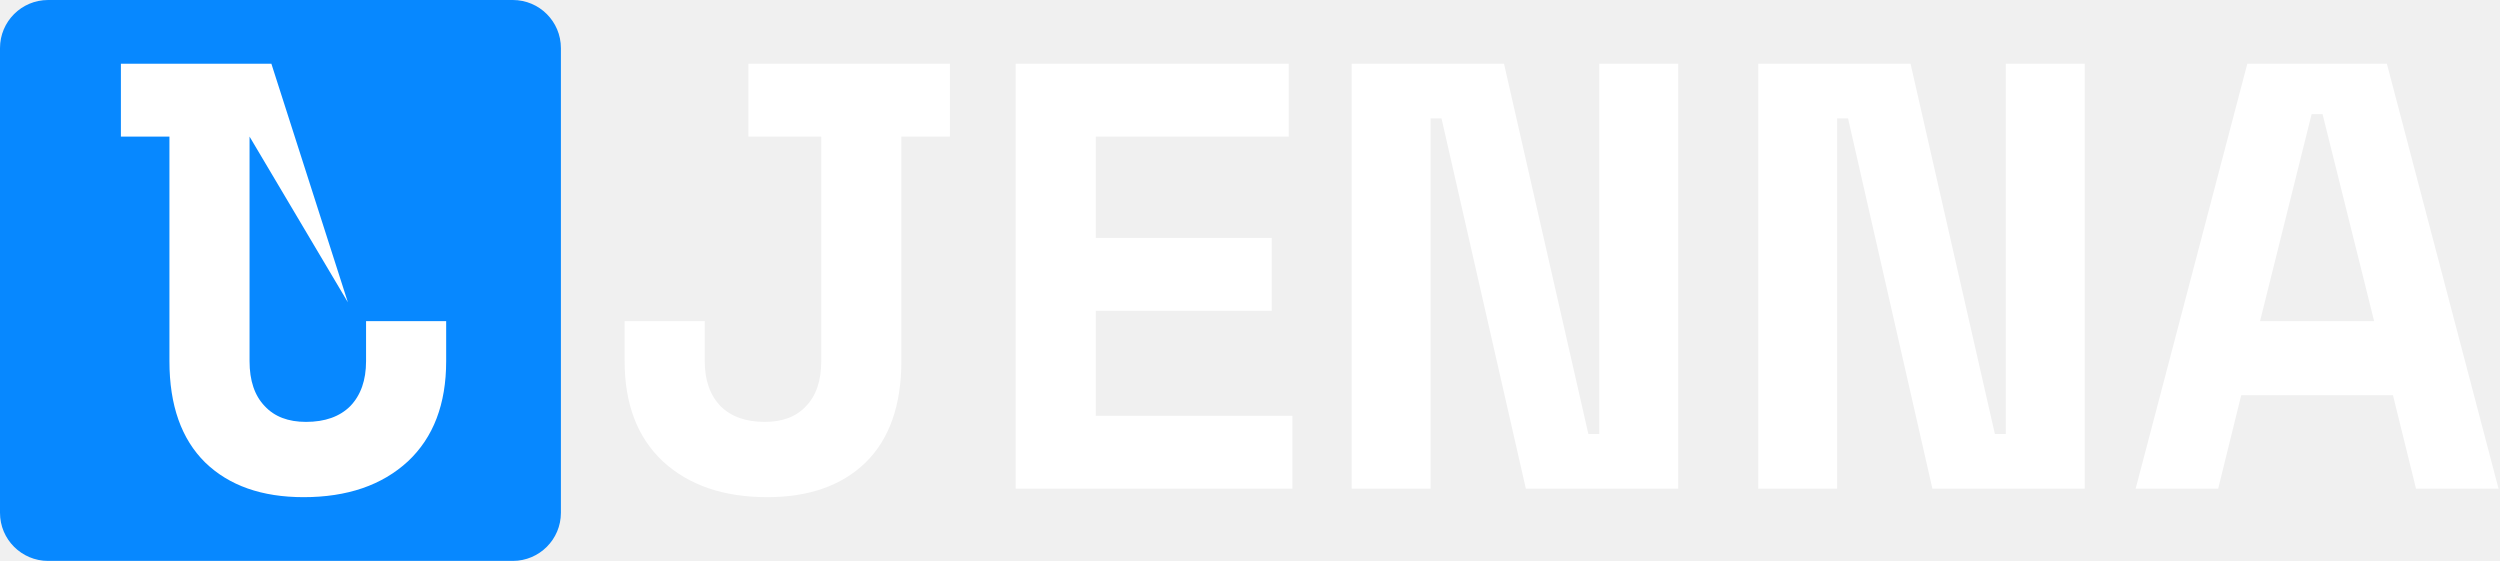
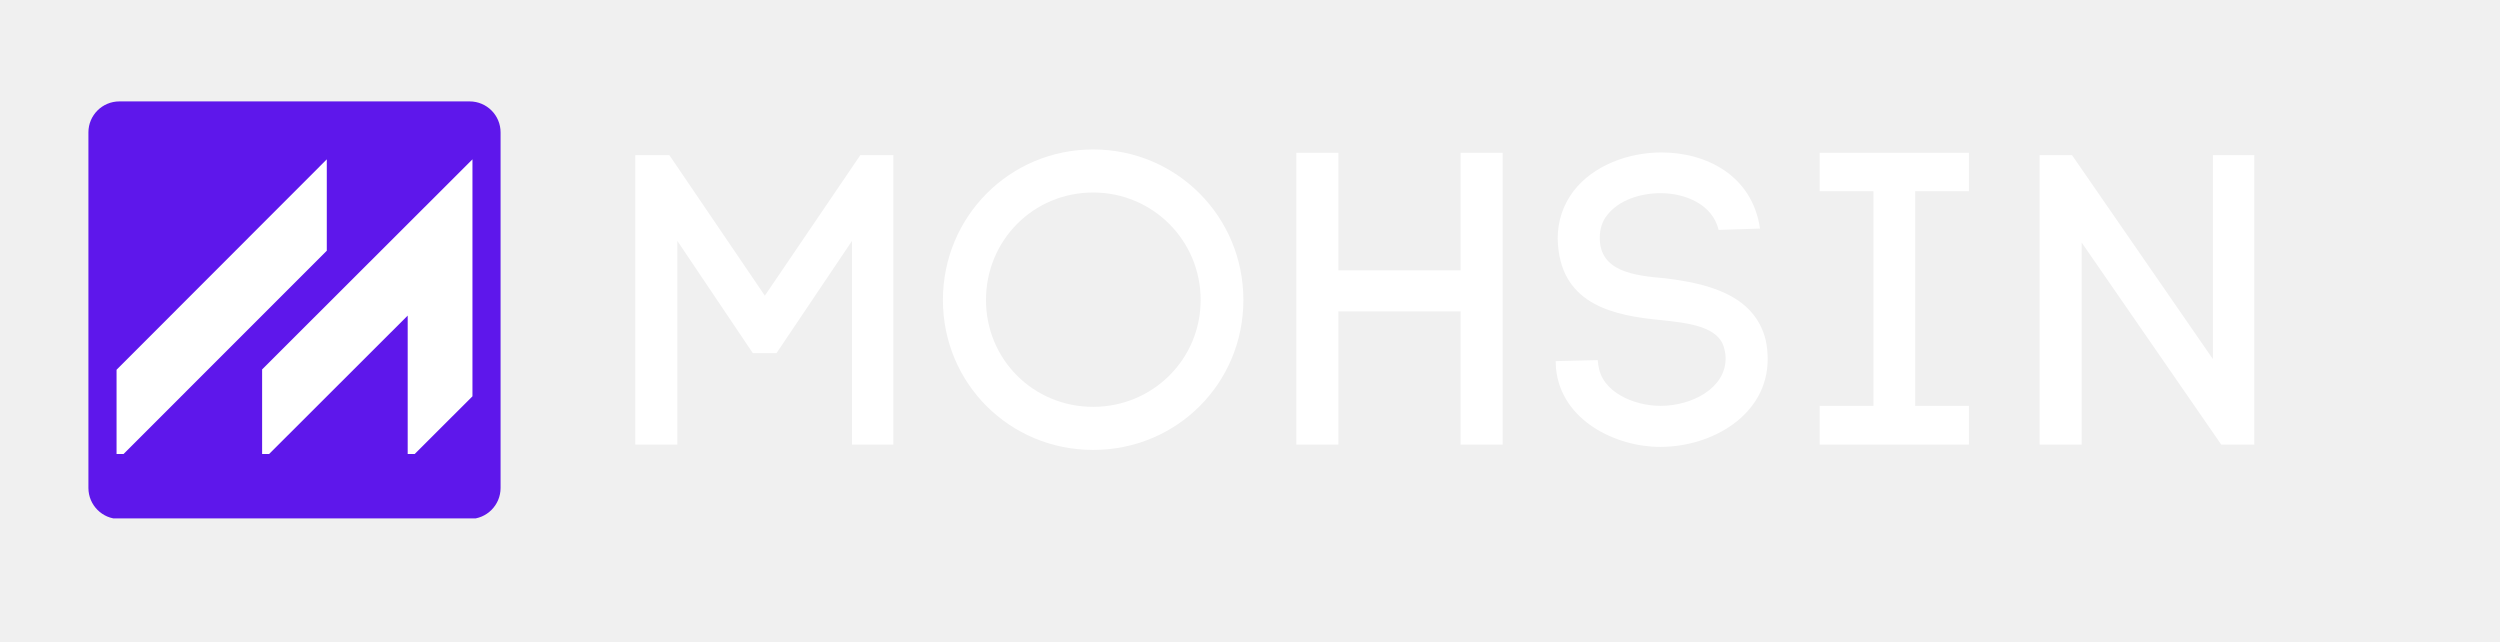
- <svg xmlns="http://www.w3.org/2000/svg" width="156" height="35" viewBox="0 0 156 35" fill="none">
-   <path d="M47.876 31.023C45.15 31.023 42.979 30.278 41.363 28.788C39.773 27.298 38.977 25.214 38.977 22.538V20.038H43.976V22.538C43.976 23.724 44.304 24.659 44.96 25.341C45.617 25.997 46.538 26.326 47.725 26.326C48.836 26.326 49.694 25.997 50.3 25.341C50.931 24.684 51.246 23.75 51.246 22.538V8.523H46.702V3.977H59.274V8.523H56.245V22.538C56.245 25.29 55.5 27.399 54.011 28.863C52.521 30.303 50.476 31.023 47.876 31.023Z" fill="white" />
-   <path d="M63.377 30.492V3.977H80.418V8.523H68.376V14.848H79.358V19.394H68.376V25.947H80.645V30.492H63.377Z" fill="white" />
-   <path d="M84.345 30.492V3.977H93.85L99.114 27.083H99.795V3.977H104.718V30.492H95.213L89.95 7.386H89.268V30.492H84.345Z" fill="white" />
-   <path d="M109.714 30.492V3.977H119.218L124.482 27.083H125.164V3.977H130.086V30.492H120.582L115.318 7.386H114.636V30.492H109.714Z" fill="white" />
-   <path d="M133.264 30.492L140.232 3.977H148.941L155.909 30.492H150.759L149.32 24.659H139.853L138.414 30.492H133.264ZM141.027 20.038H148.146L144.927 7.121H144.246L141.027 20.038Z" fill="white" />
-   <rect width="35" height="35" rx="3" fill="#0788FF" />
-   <path d="M18.942 31.023C21.668 31.023 23.84 30.278 25.455 28.788C27.046 27.298 27.841 25.214 27.841 22.538V20.038H22.842V22.538C22.842 23.724 22.514 24.659 21.858 25.341C21.201 25.997 20.28 26.326 19.093 26.326C17.983 26.326 17.124 25.997 16.518 25.341C15.887 24.684 15.572 23.75 15.572 22.538V8.523L21.707 18.863L16.934 3.977H7.544V8.523H10.573V22.538C10.573 25.29 11.318 27.399 12.807 28.863C14.297 30.303 16.342 31.023 18.942 31.023Z" fill="white" />
+ <svg xmlns="http://www.w3.org/2000/svg" width="156" zoomAndPan="magnify" viewBox="0 0 116.88 30" height="40" preserveAspectRatio="xMidYMid meet" version="1.0">
+   <defs>
+     <g />
+     <clipPath id="5180c335c8">
+       <path d="M 4.078 4.746 L 23.367 4.746 L 23.367 24.34 L 4.078 24.34 Z M 4.078 4.746 " clip-rule="nonzero" />
+     </clipPath>
+     <clipPath id="38f51ceaf8">
+       <path d="M 5.527 4.746 L 21.918 4.746 C 22.719 4.746 23.367 5.395 23.367 6.195 L 23.367 22.836 C 23.367 23.637 22.719 24.289 21.918 24.289 L 5.527 24.289 C 4.727 24.289 4.078 23.637 4.078 22.836 L 4.078 6.195 C 4.078 5.395 4.727 4.746 5.527 4.746 Z M 5.527 4.746 " clip-rule="nonzero" />
+     </clipPath>
+     <clipPath id="2ef6d775c0">
+       <path d="M 5.391 7.457 L 22.086 7.457 L 22.086 21.246 L 5.391 21.246 Z M 5.391 7.457 " clip-rule="nonzero" />
+     </clipPath>
+   </defs>
+   <g clip-path="url(#5180c335c8)">
+     <g clip-path="url(#38f51ceaf8)">
+       <path fill="#5e17eb" d="M 4.078 4.746 L 23.367 4.746 L 23.367 24.262 L 4.078 24.262 Z M 4.078 4.746 " fill-opacity="1" fill-rule="nonzero" />
+     </g>
+   </g>
+   <g clip-path="url(#2ef6d775c0)">
+     <path fill="#ffffff" d="M 15.234 11.734 L 5.395 21.574 L 5.395 17.305 L 15.234 7.457 Z M 12.207 17.289 L 12.207 21.574 L 19.02 14.77 L 19.02 21.574 L 22.051 18.547 L 22.051 7.457 Z M 12.207 17.289 " fill-opacity="1" fill-rule="nonzero" />
+   </g>
+   <g fill="#ffffff" fill-opacity="1">
+     <g transform="translate(28.01536, 20.80643)">
+       <g>
+         <path d="M 1.656 0 L 3.625 0 L 3.625 -9.531 L 7.156 -4.281 L 8.266 -4.281 L 11.797 -9.531 L 11.797 0 L 13.734 0 L 13.734 -13.547 L 12.188 -13.547 L 7.719 -6.969 L 3.25 -13.547 L 1.656 -13.547 Z M 1.656 0 " />
+       </g>
+     </g>
+   </g>
+   <g fill="#ffffff" fill-opacity="1">
+     <g transform="translate(43.39638, 20.80643)">
+       <g>
+         <path d="M 0.672 -6.766 C 0.672 -2.859 3.797 0.25 7.703 0.25 C 11.609 0.25 14.734 -2.859 14.734 -6.766 C 14.734 -10.672 11.609 -13.812 7.703 -13.812 C 3.797 -13.812 0.672 -10.672 0.672 -6.766 Z M 2.688 -6.766 C 2.688 -9.562 4.906 -11.797 7.703 -11.797 C 10.484 -11.797 12.734 -9.562 12.734 -6.766 C 12.734 -3.984 10.484 -1.766 7.703 -1.766 C 4.906 -1.766 2.688 -3.984 2.688 -6.766 Z M 2.688 -6.766 " />
+       </g>
+     </g>
+   </g>
+   <g fill="#ffffff" fill-opacity="1">
+     <g transform="translate(58.95154, 20.80643)">
+       <g>
+         <path d="M 9.344 -8.156 L 3.625 -8.156 L 3.625 -13.656 L 1.656 -13.656 L 1.656 0 L 3.625 0 L 3.625 -6.234 L 9.344 -6.234 L 9.344 0 L 11.312 0 L 11.312 -13.656 L 9.344 -13.656 Z M 9.344 -8.156 " />
+       </g>
+     </g>
+   </g>
+   <g fill="#ffffff" fill-opacity="1">
+     <g transform="translate(71.93351, 20.80643)">
+       <g>
+         <path d="M 8.438 -10.047 L 10.375 -10.109 C 10.016 -12.594 7.859 -13.672 5.766 -13.672 C 4.203 -13.672 2.578 -13.062 1.656 -11.875 C 1.156 -11.219 0.906 -10.453 0.906 -9.641 C 0.906 -9.531 0.922 -9.422 0.922 -9.297 L 0.922 -9.328 C 1.141 -6.5 3.625 -6.031 5.719 -5.828 C 7.078 -5.688 8.469 -5.516 8.703 -4.484 C 8.75 -4.312 8.766 -4.156 8.766 -4.031 C 8.766 -2.625 7.172 -1.812 5.719 -1.812 C 4.469 -1.812 2.938 -2.469 2.812 -3.734 L 2.812 -3.656 L 2.781 -3.953 L 0.812 -3.906 L 0.828 -3.547 C 1.078 -1.125 3.625 0.109 5.703 0.109 C 8.141 0.109 10.734 -1.391 10.734 -4 C 10.734 -4.281 10.703 -4.609 10.641 -4.891 C 10.109 -7.062 7.812 -7.547 5.953 -7.781 C 4.453 -7.906 2.875 -8.109 2.875 -9.672 C 2.875 -10.062 2.984 -10.453 3.219 -10.734 C 3.766 -11.453 4.797 -11.766 5.719 -11.766 C 6.891 -11.766 8.156 -11.234 8.438 -10.047 Z M 8.438 -10.047 " />
+       </g>
+     </g>
+   </g>
+   <g fill="#ffffff" fill-opacity="1">
+     <g transform="translate(83.4451, 20.80643)">
+       <g>
+         <path d="M 6.125 -11.859 L 8.641 -11.859 L 8.641 -13.656 L 1.656 -13.656 L 1.656 -11.859 L 4.172 -11.859 L 4.172 -1.812 L 1.656 -1.812 L 1.656 0 L 8.641 0 L 8.641 -1.812 L 6.125 -1.812 Z M 6.125 -11.859 " />
+       </g>
+     </g>
+   </g>
+   <g fill="#ffffff" fill-opacity="1">
+     <g transform="translate(93.73782, 20.80643)">
+       <g>
+         <path d="M 1.656 -13.547 L 1.656 0 L 3.625 0 L 3.625 -9.453 L 10.156 0 L 11.703 0 L 11.703 -13.547 L 9.766 -13.547 L 9.766 -4 L 3.172 -13.547 Z M 1.656 -13.547 " />
+       </g>
+     </g>
+   </g>
</svg>
